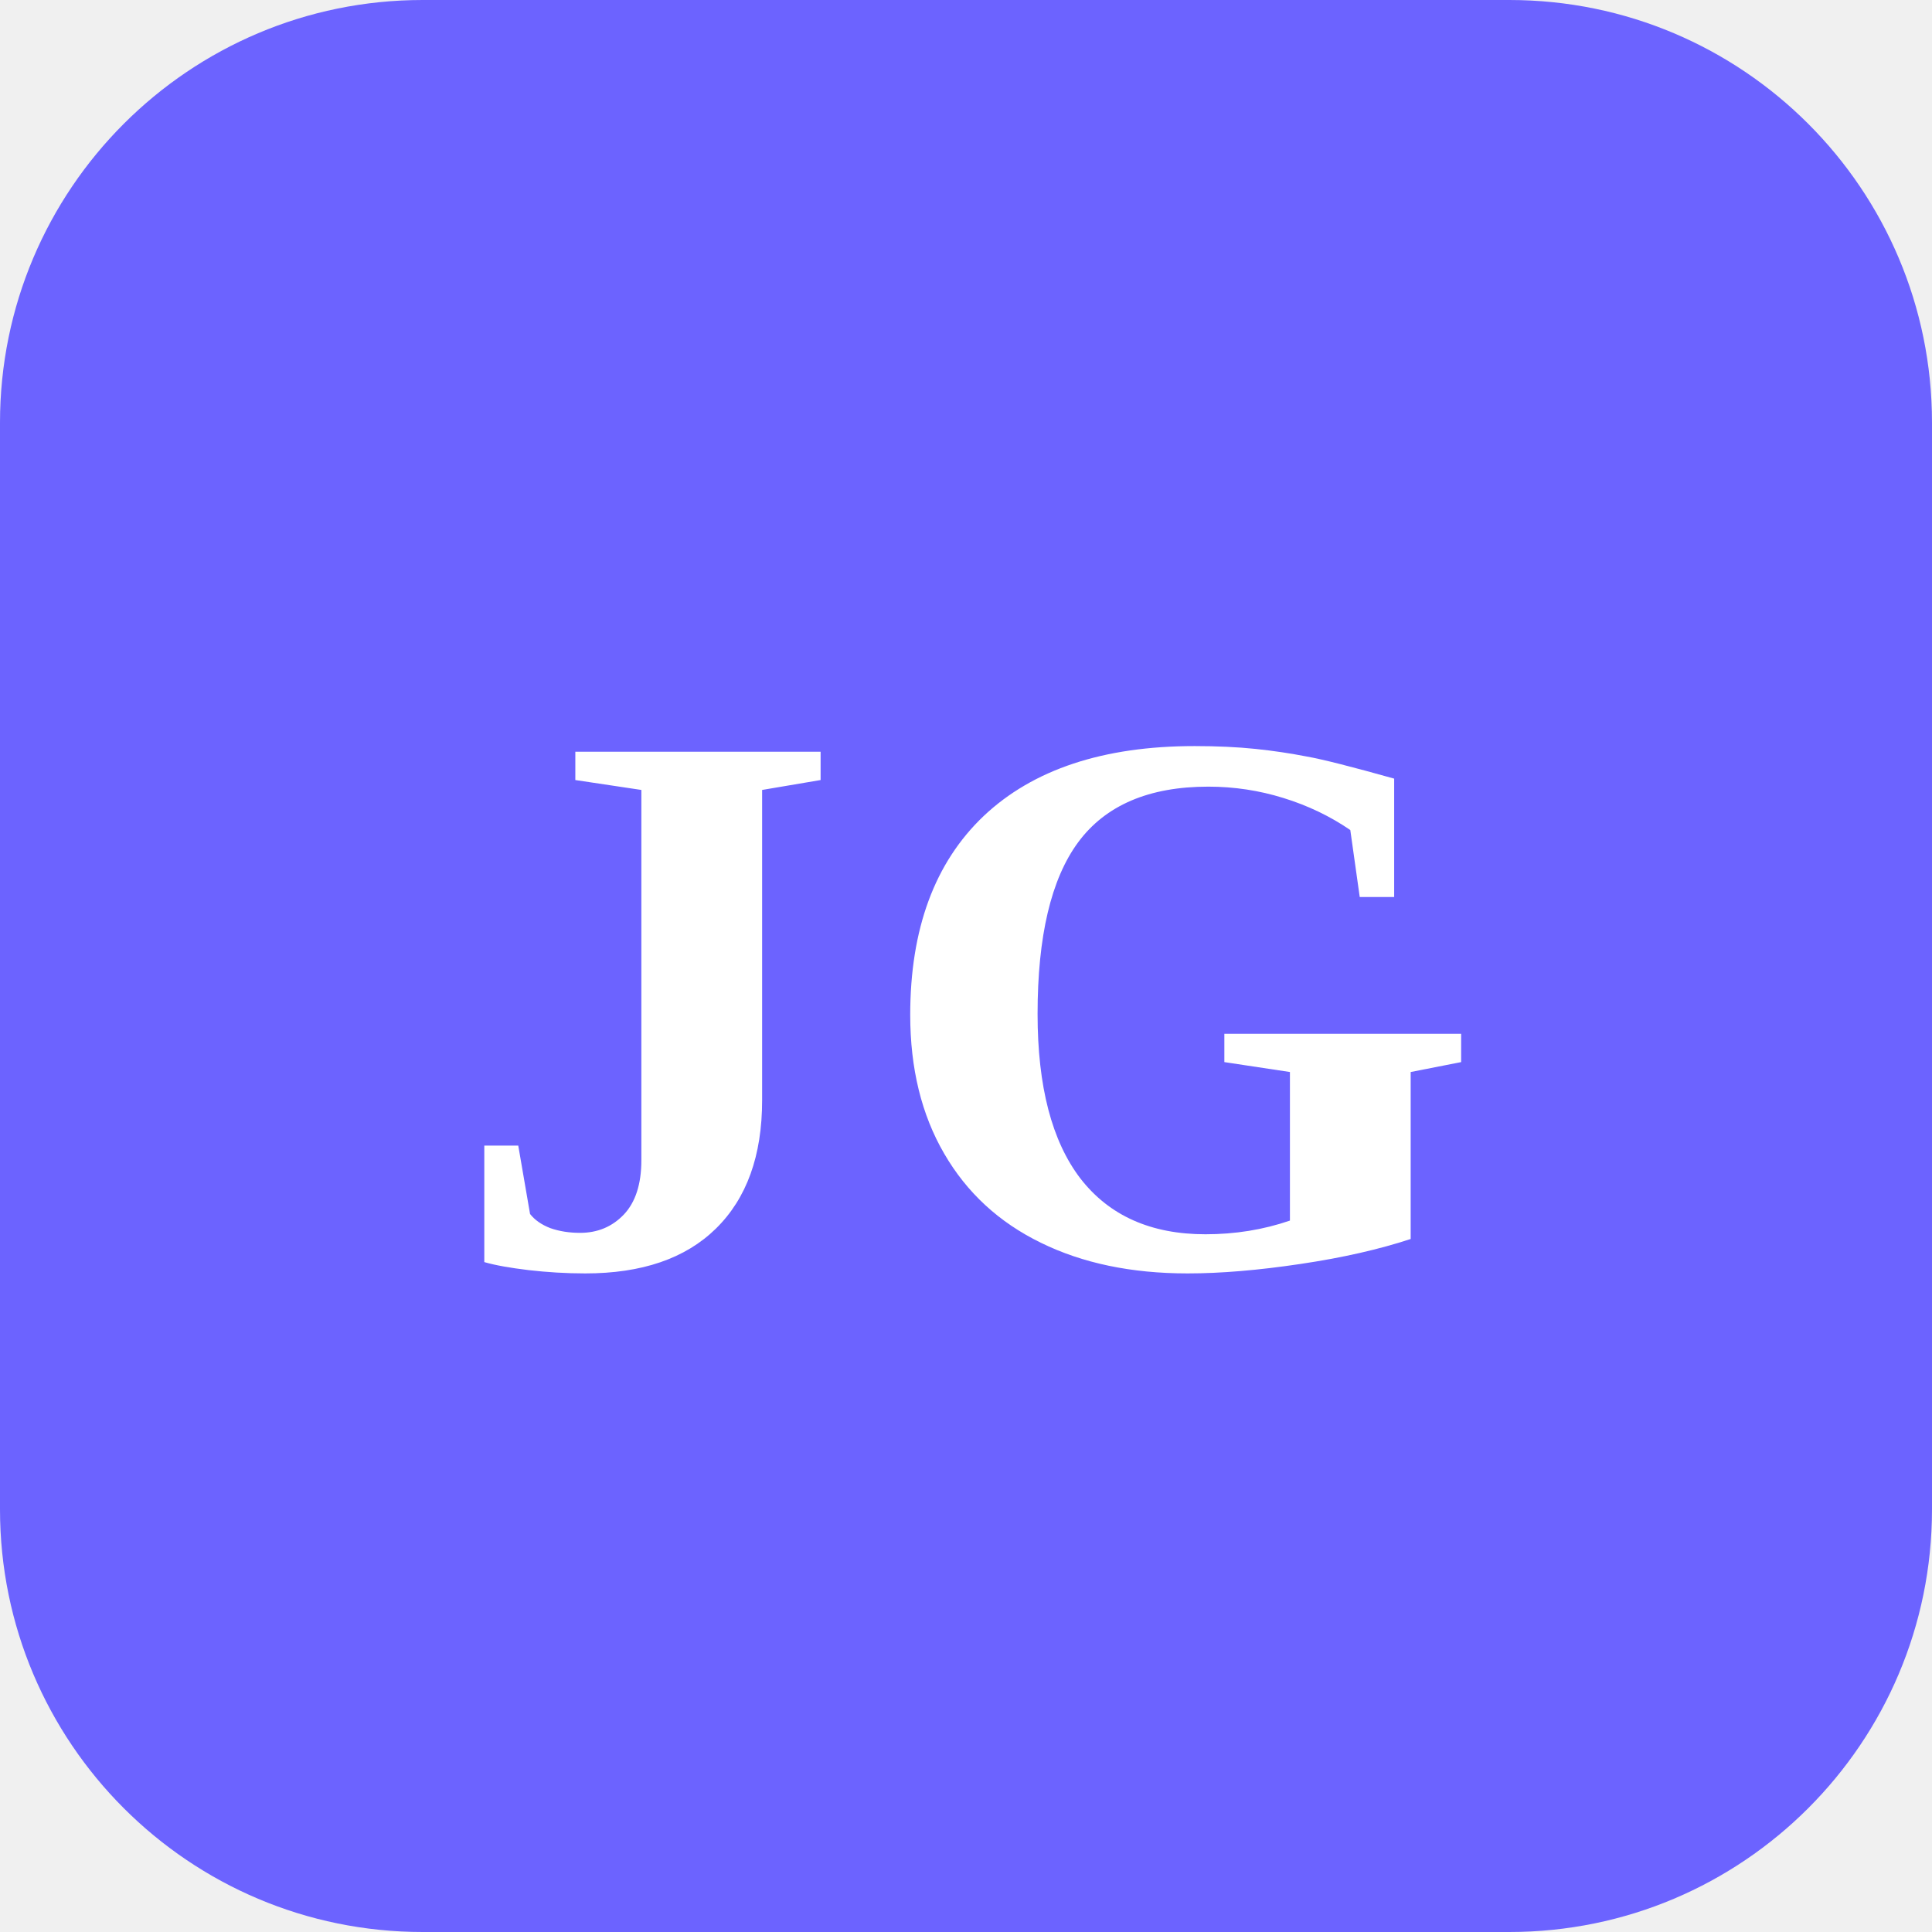
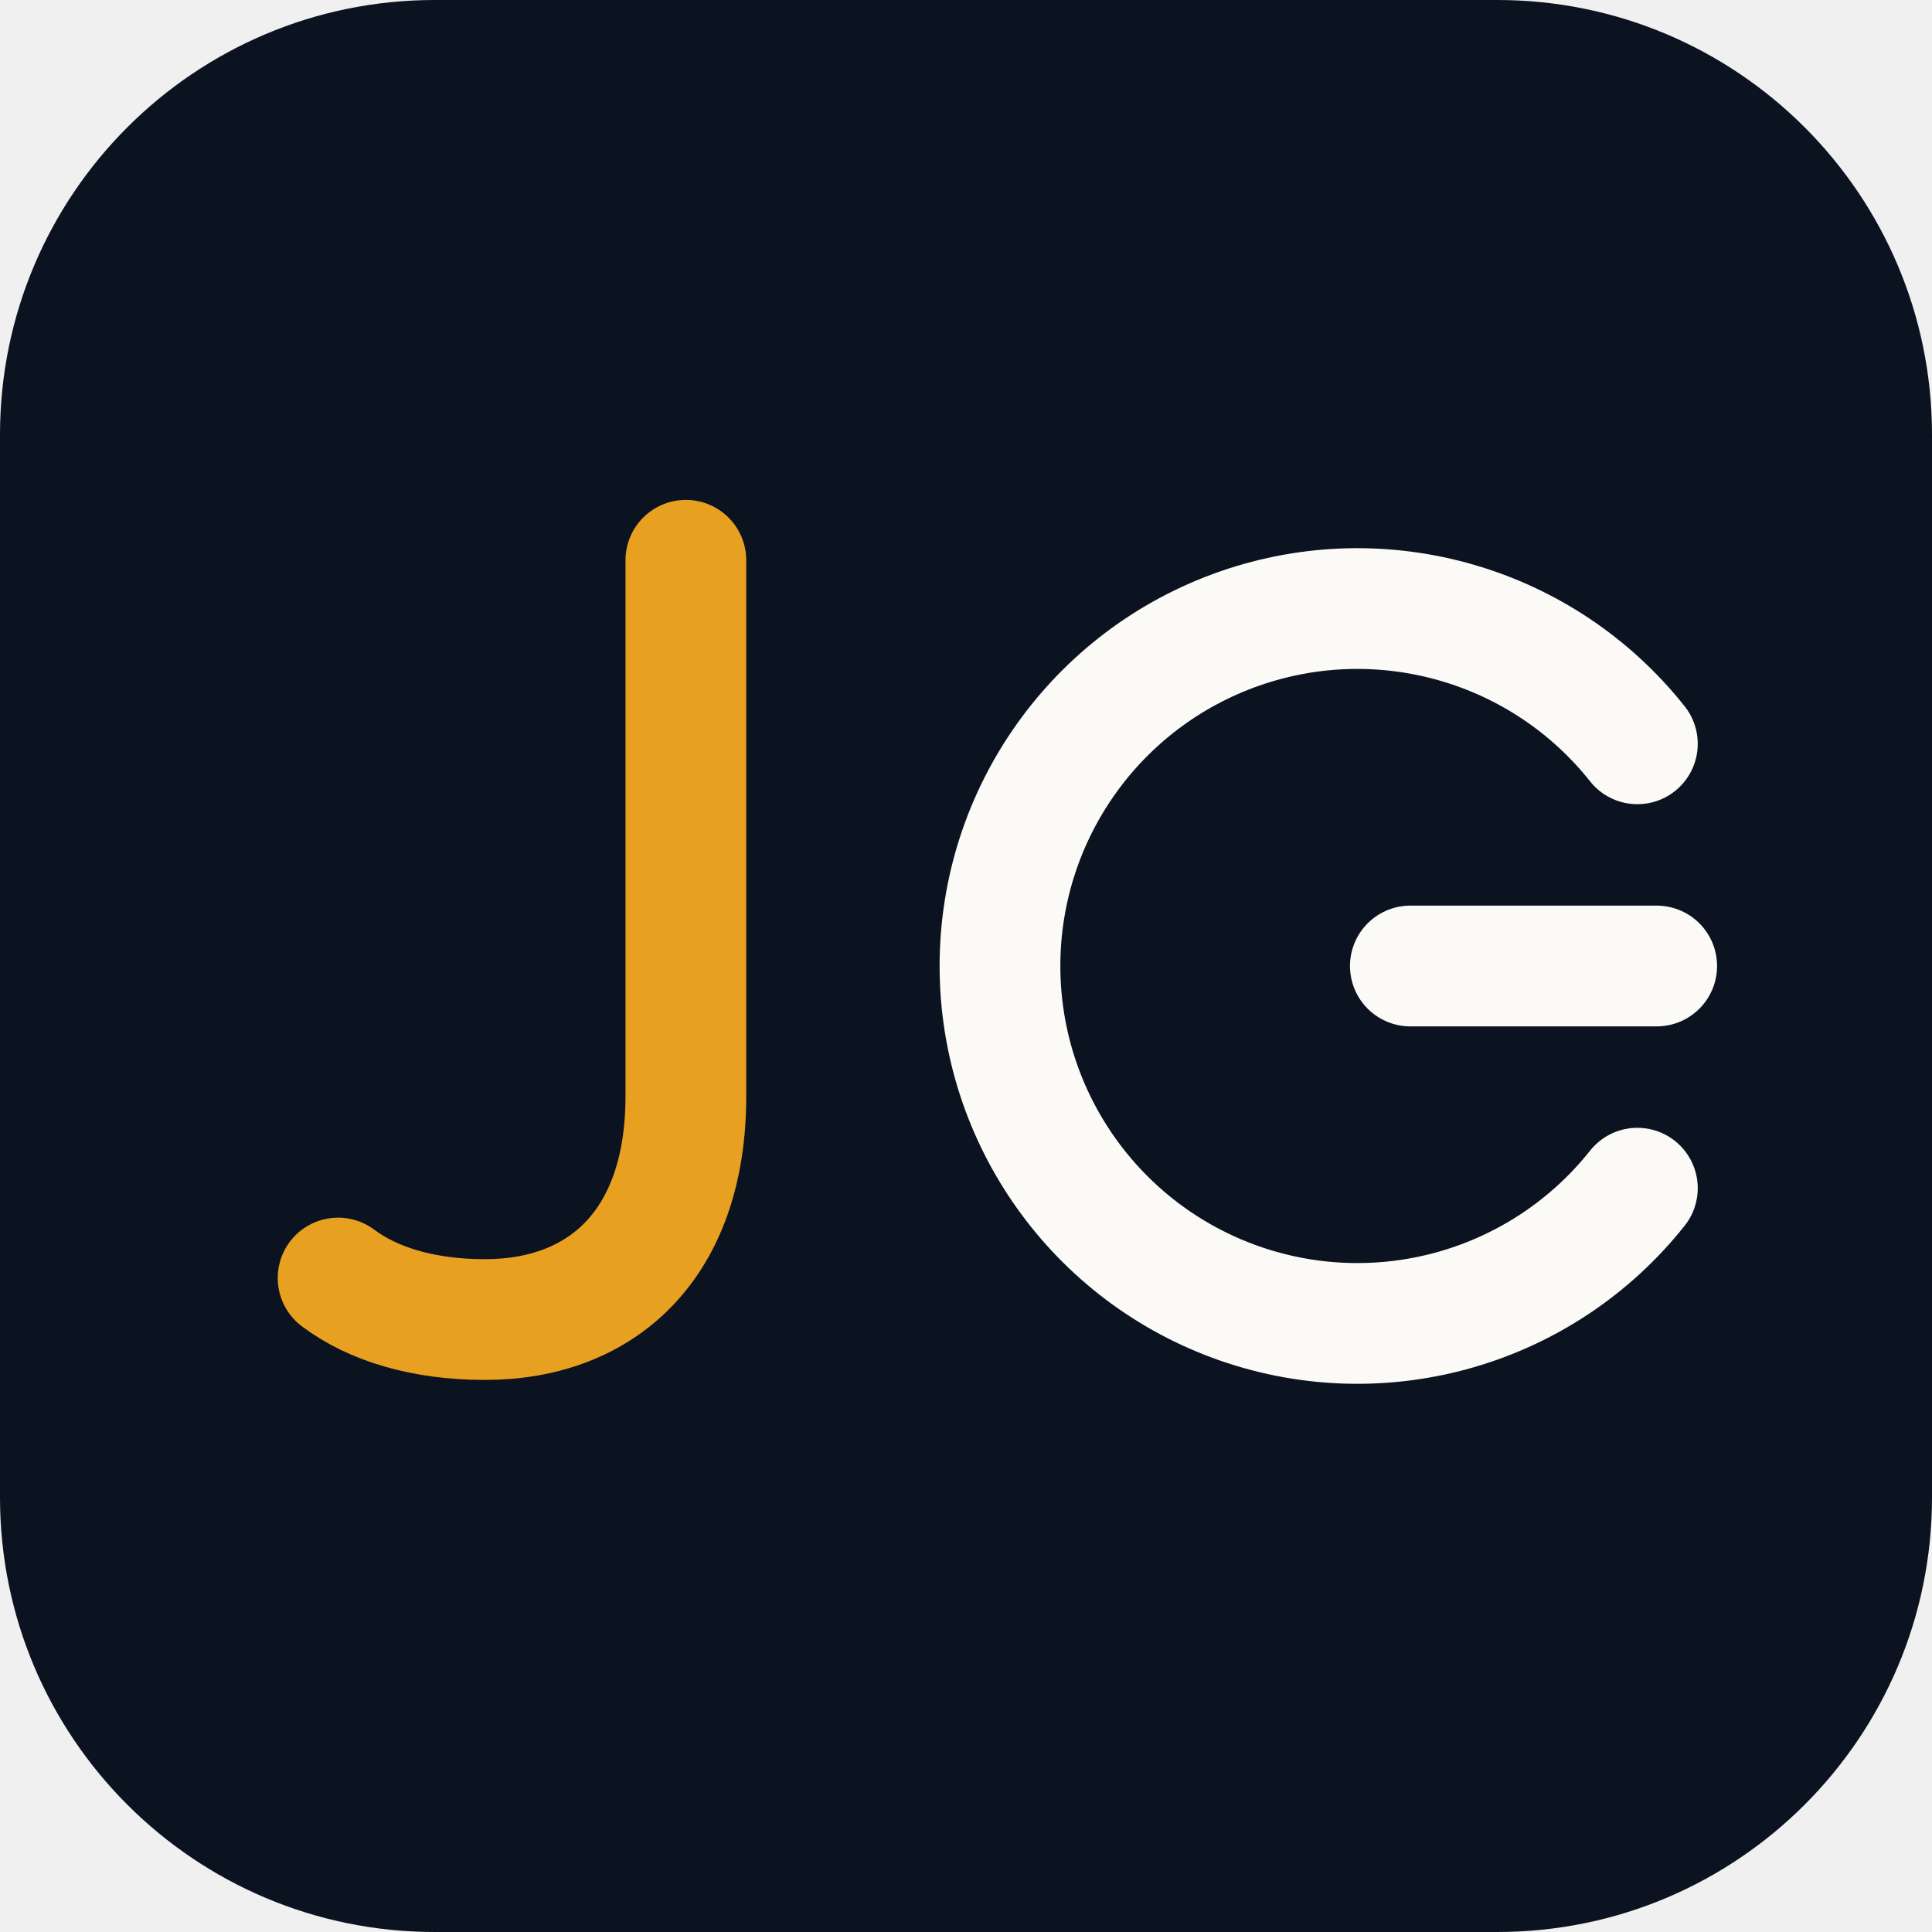
- <svg xmlns="http://www.w3.org/2000/svg" viewBox="0 0 64 64">
-   <rect width="64" height="64" rx="14" fill="#6c63ff" />
-   <text x="50%" y="54%" dominant-baseline="middle" text-anchor="middle" font-family="Georgia, 'Times New Roman', serif" font-size="26" font-weight="bold" fill="white" letter-spacing="1">JG</text>
+ <svg xmlns="http://www.w3.org/2000/svg" viewBox="0 0 40 40">
+   <rect width="40" height="40" rx="9" fill="#0B1220" />
+   <path d="M14.2 11.6v11.1c0 3.05-1.72 4.62-4.16 4.62-1.28 0-2.32-.32-3.04-.86" stroke="#E8A020" stroke-width="2.5" stroke-linecap="round" fill="none" />
+   <path d="M33.9 15.4a7.4 7.4 0 1 0 0 9.2" stroke="#FBFAF7" stroke-width="2.5" stroke-linecap="round" fill="none" />
+   <path d="M34.3 20h-5.1" stroke="#FBFAF7" stroke-width="2.5" stroke-linecap="round" fill="none" />
</svg>
